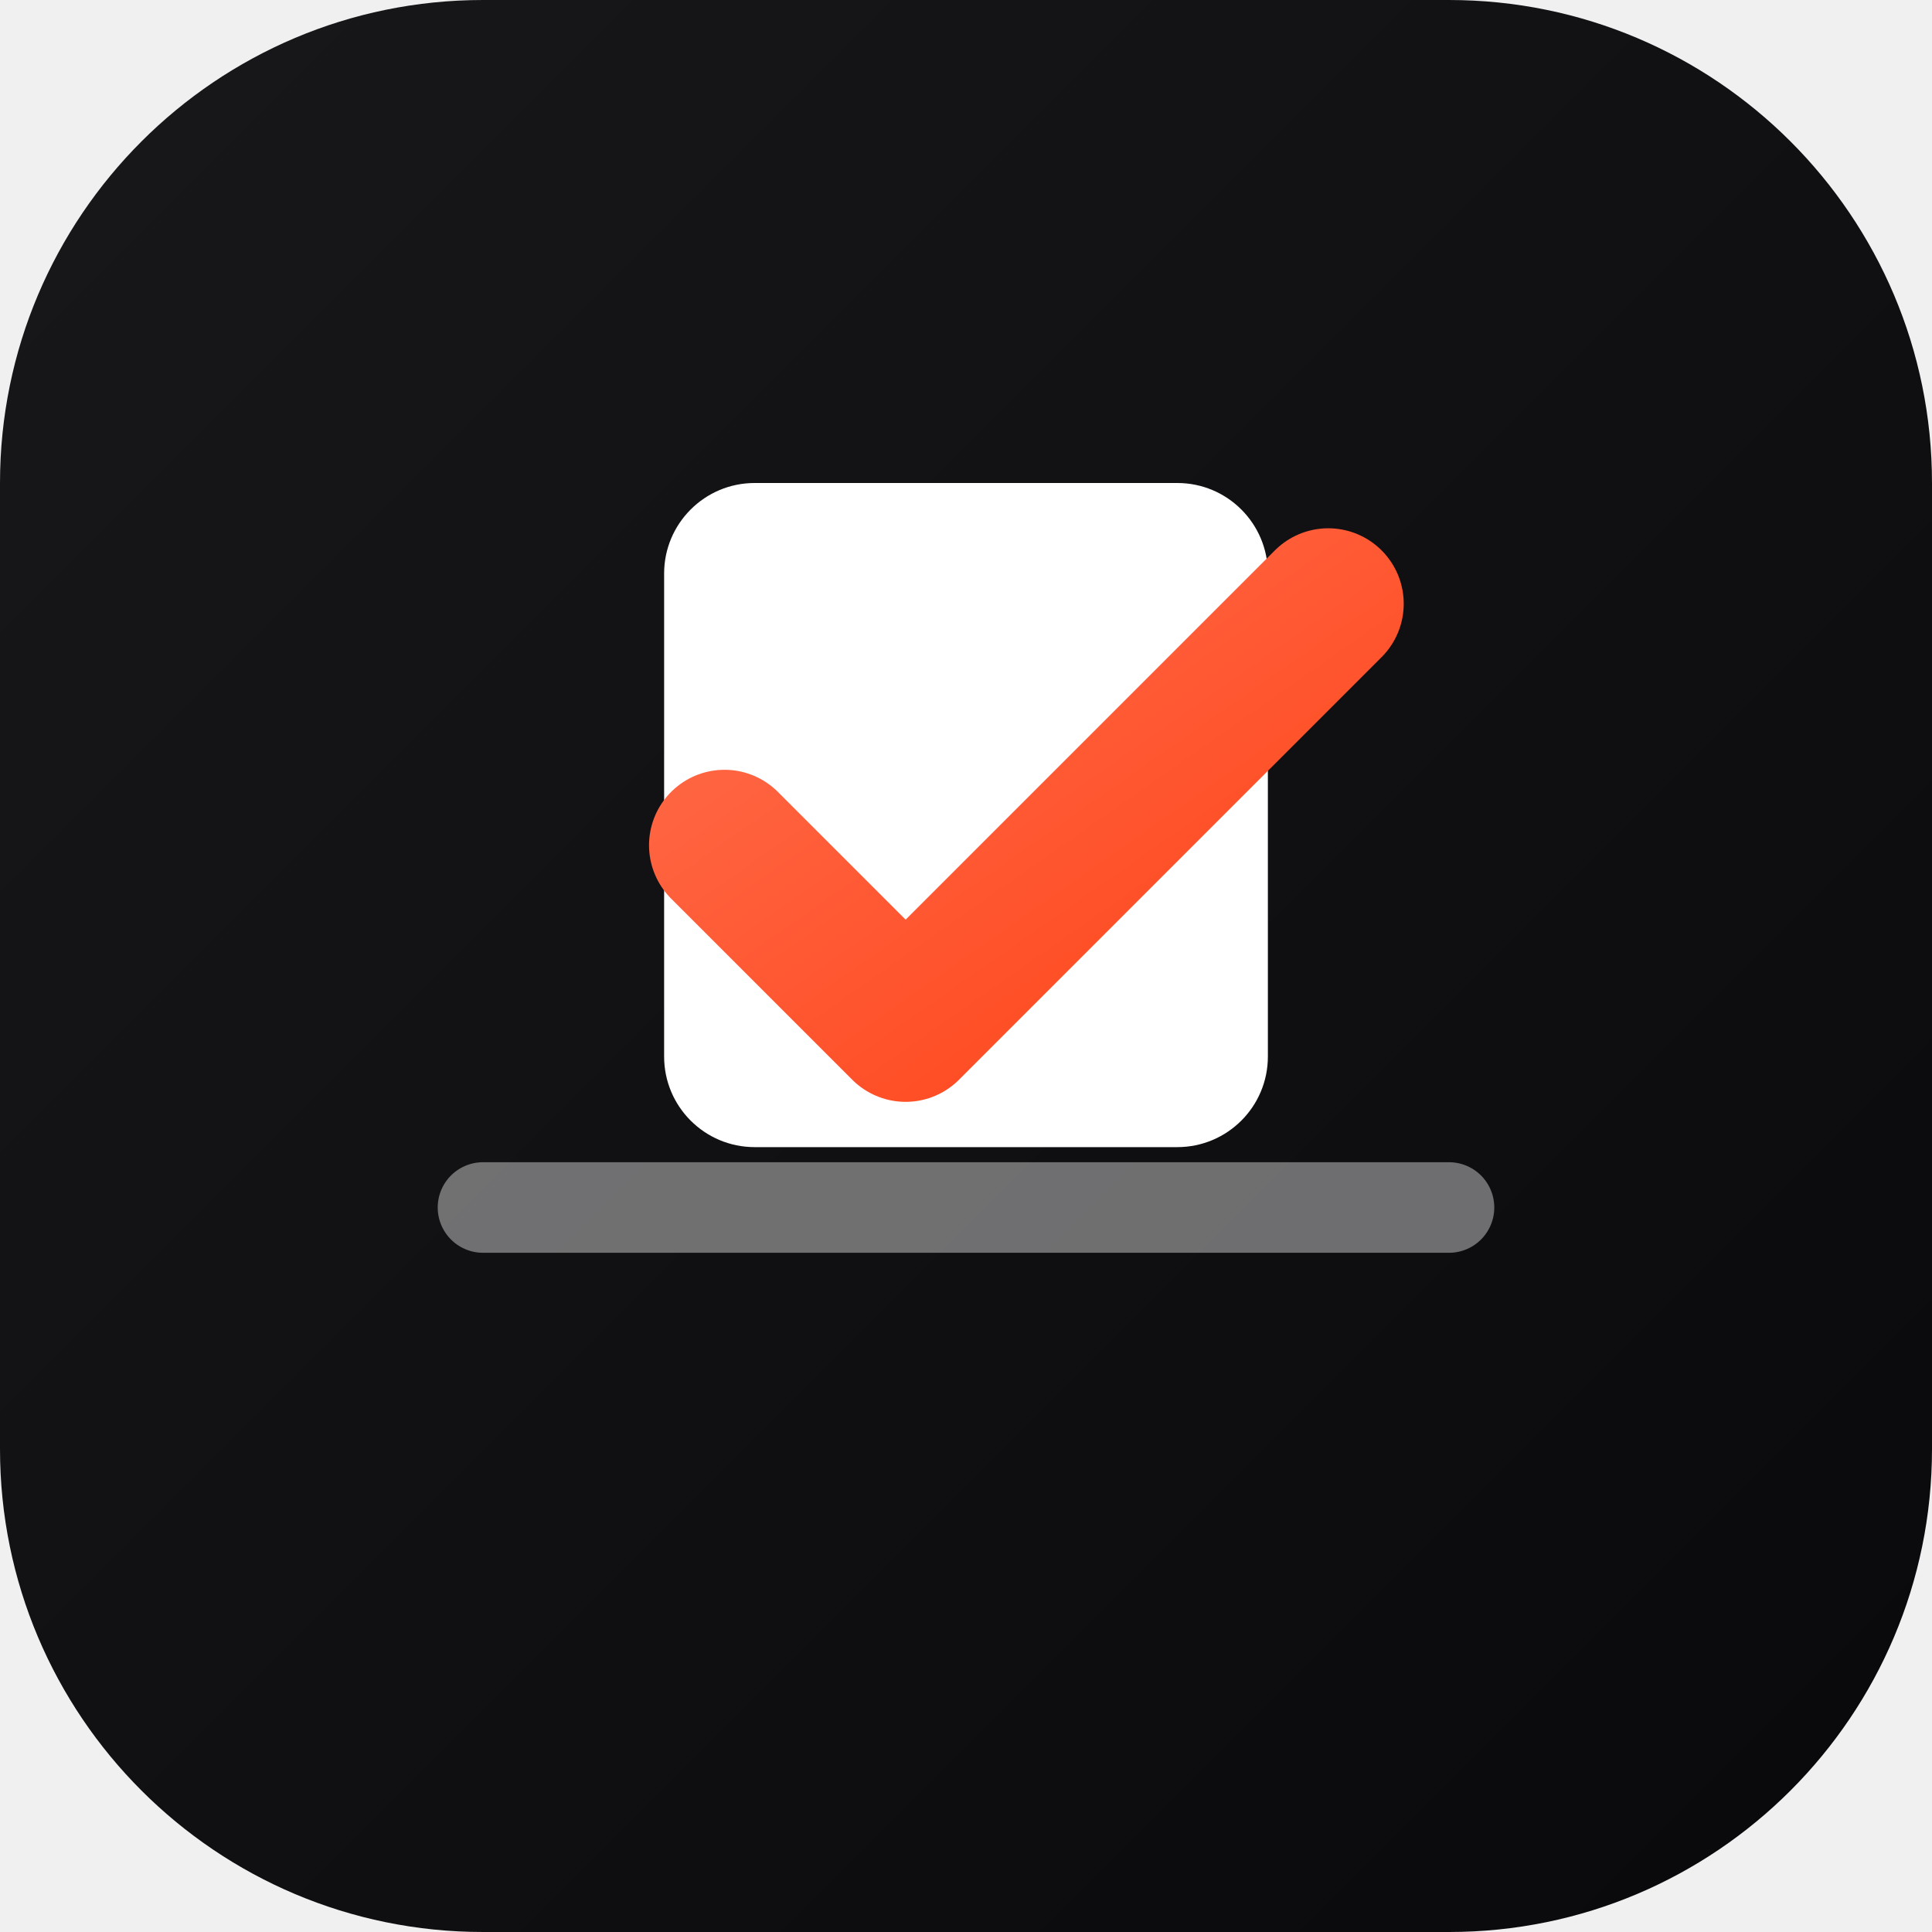
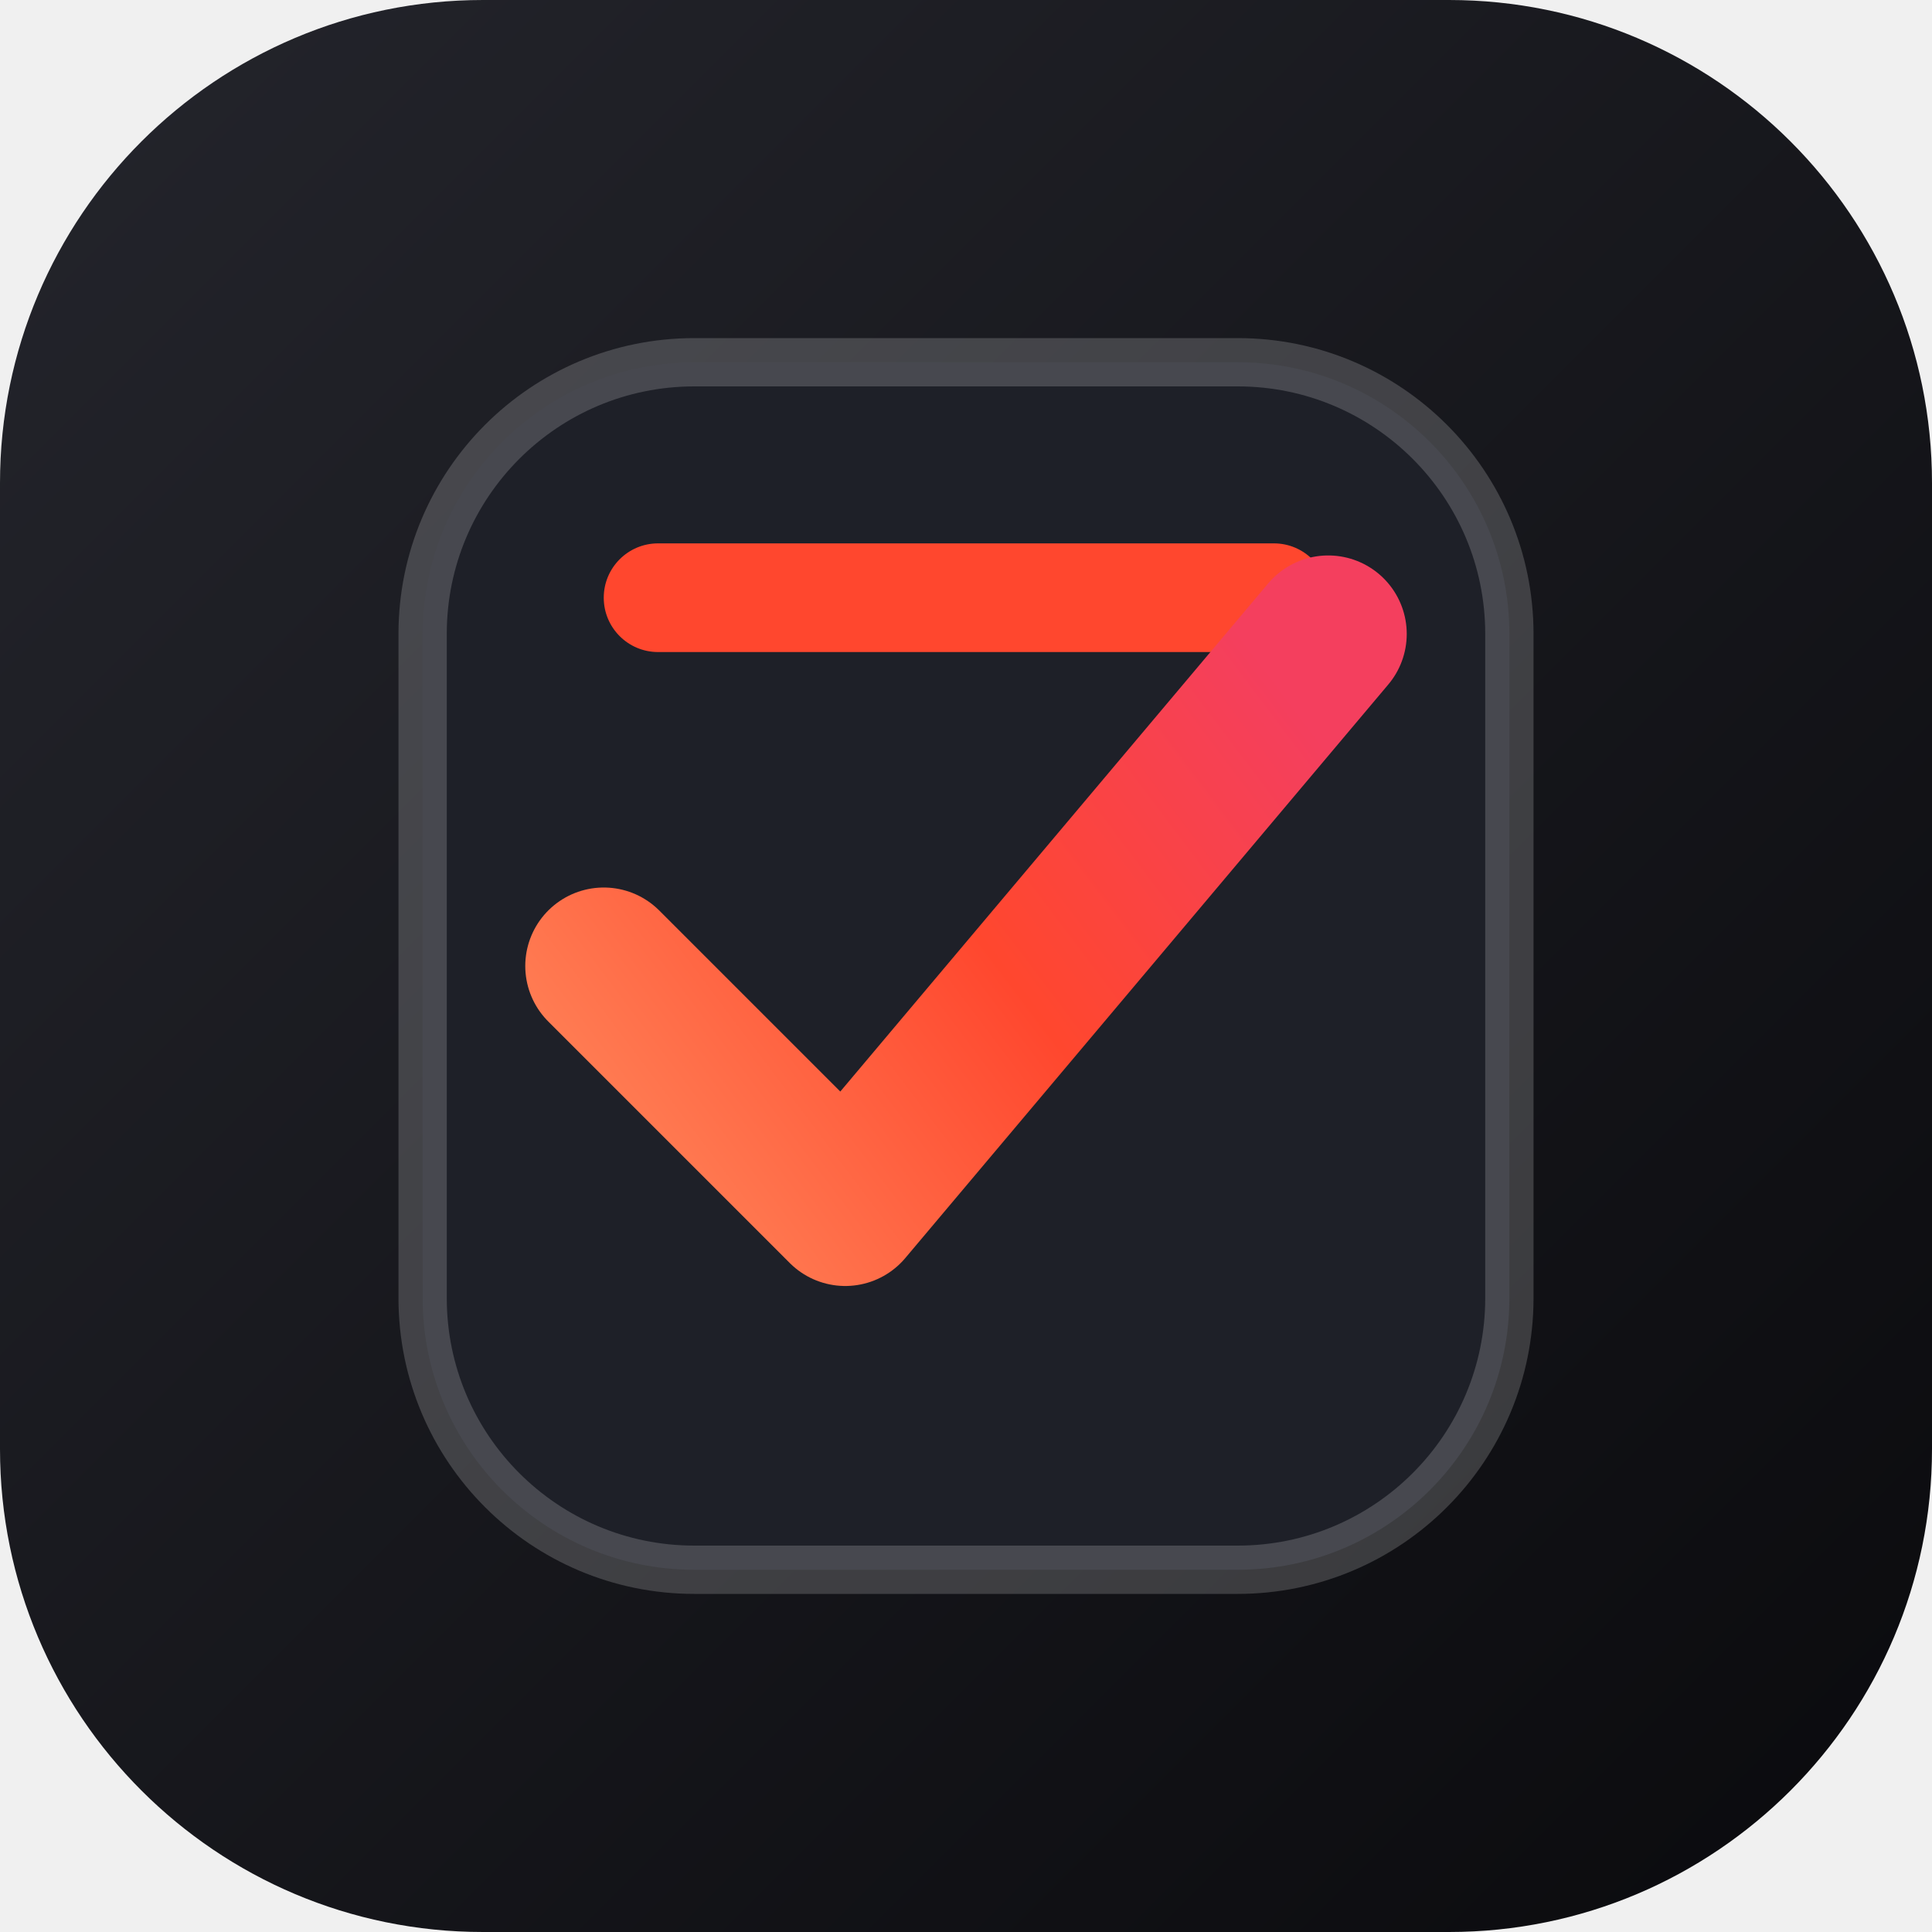
<svg xmlns="http://www.w3.org/2000/svg" viewBox="0 0 32 32" width="32" height="32">
  <defs>
    <linearGradient id="favBg" x1="0%" y1="0%" x2="100%" y2="100%">
-       <stop offset="0%" stop-color="#18181b" />
-       <stop offset="100%" stop-color="#09090b" />
+       <stop offset="0%" stop-color="#24252c" />
+       <stop offset="100%" stop-color="#0a0a0d" />
    </linearGradient>
-     <linearGradient id="favCoral" x1="0%" y1="0%" x2="100%" y2="100%">
-       <stop offset="0%" stop-color="#ff6b4a" />
-       <stop offset="100%" stop-color="#ff451a" />
+     <linearGradient id="favCoral" x1="0%" y1="80%" x2="100%" y2="20%">
+       <stop offset="0%" stop-color="#ff7b52" />
+       <stop offset="50%" stop-color="#ff472e" />
+       <stop offset="100%" stop-color="#f43f5e" />
    </linearGradient>
  </defs>
  <rect width="32" height="32" rx="8" fill="url(#favBg)" />
-   <path d="M8 20 L24 20" stroke="#ffffff" stroke-width="1.5" stroke-linecap="round" opacity="0.4" />
-   <rect x="11" y="8" width="10" height="11" rx="1.5" fill="#ffffff" />
-   <path d="M12 14 L15 17 L22 10" fill="none" stroke="url(#favCoral)" stroke-width="2.5" stroke-linecap="round" stroke-linejoin="round" />
+   <rect x="7" y="6" width="18" height="20" rx="4.5" fill="#1e2028" stroke="rgba(255,255,255,0.18)" stroke-width="0.8" />
+   <rect x="10" y="9" width="12" height="1.8" rx="0.9" fill="#ff472e" />
+   <path d="M 10 16 L 14 20 L 22 10.5" fill="none" stroke="url(#favCoral)" stroke-width="2.6" stroke-linecap="round" stroke-linejoin="round" />
</svg>
